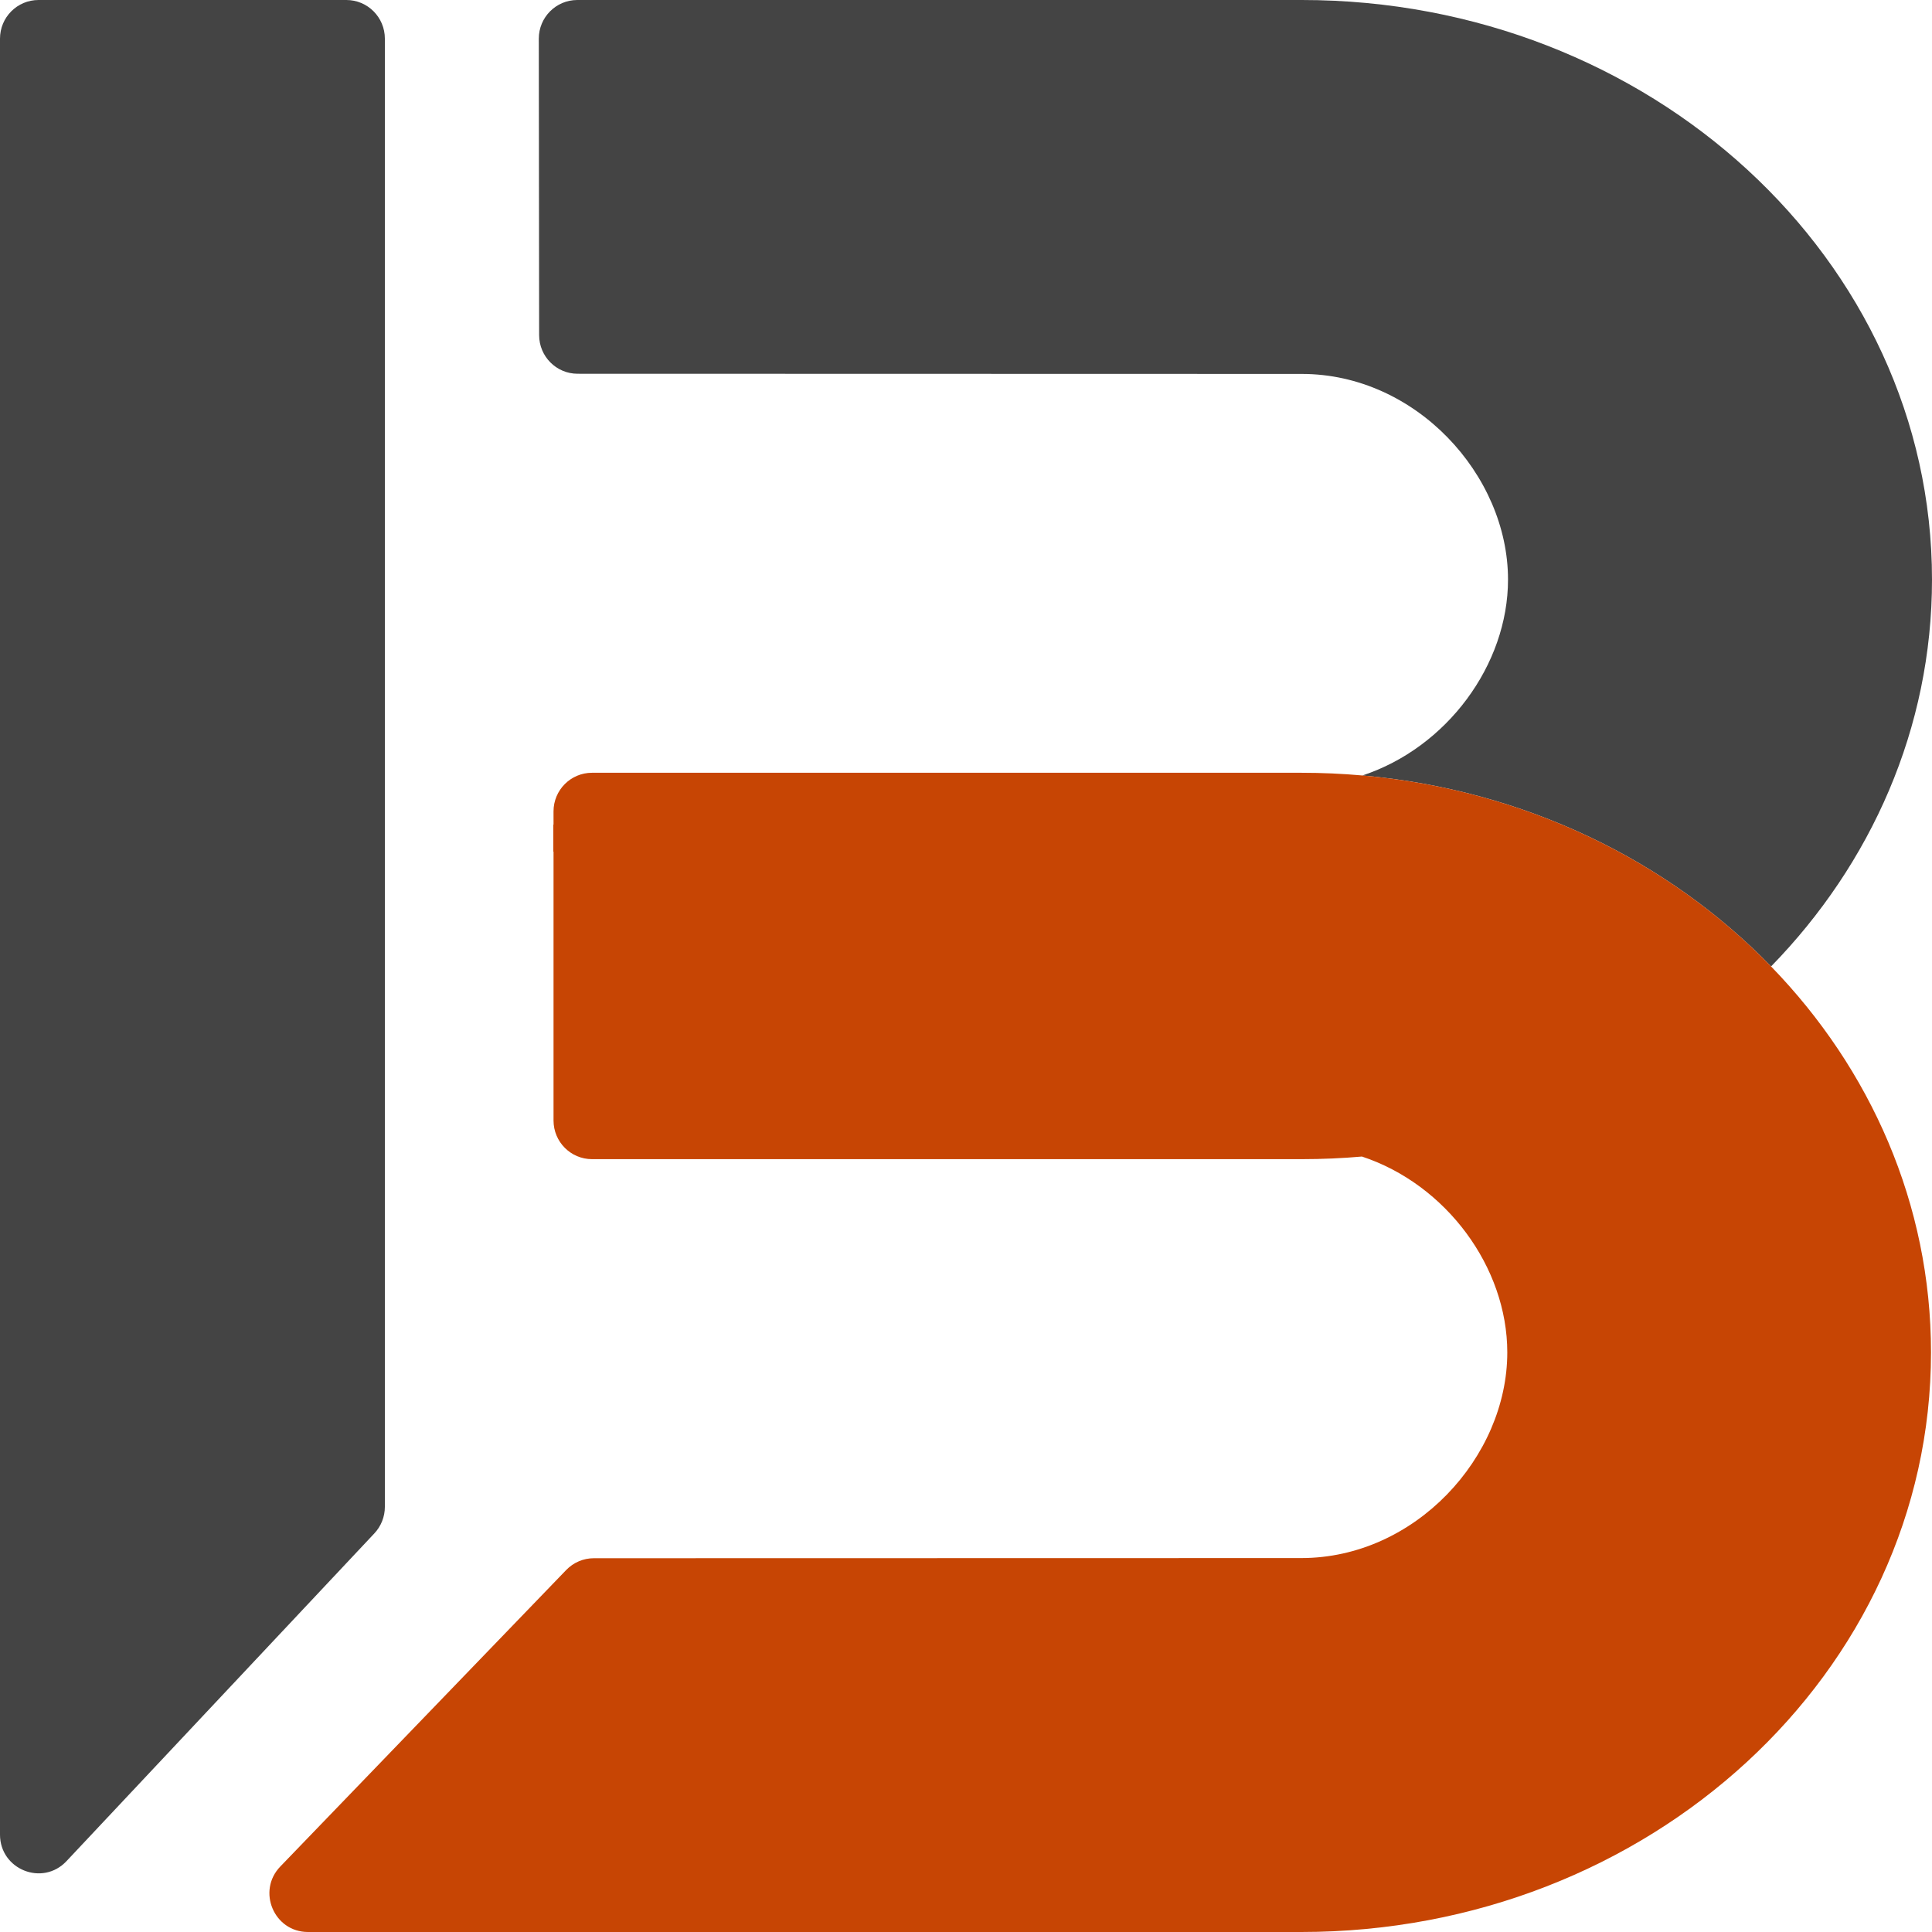
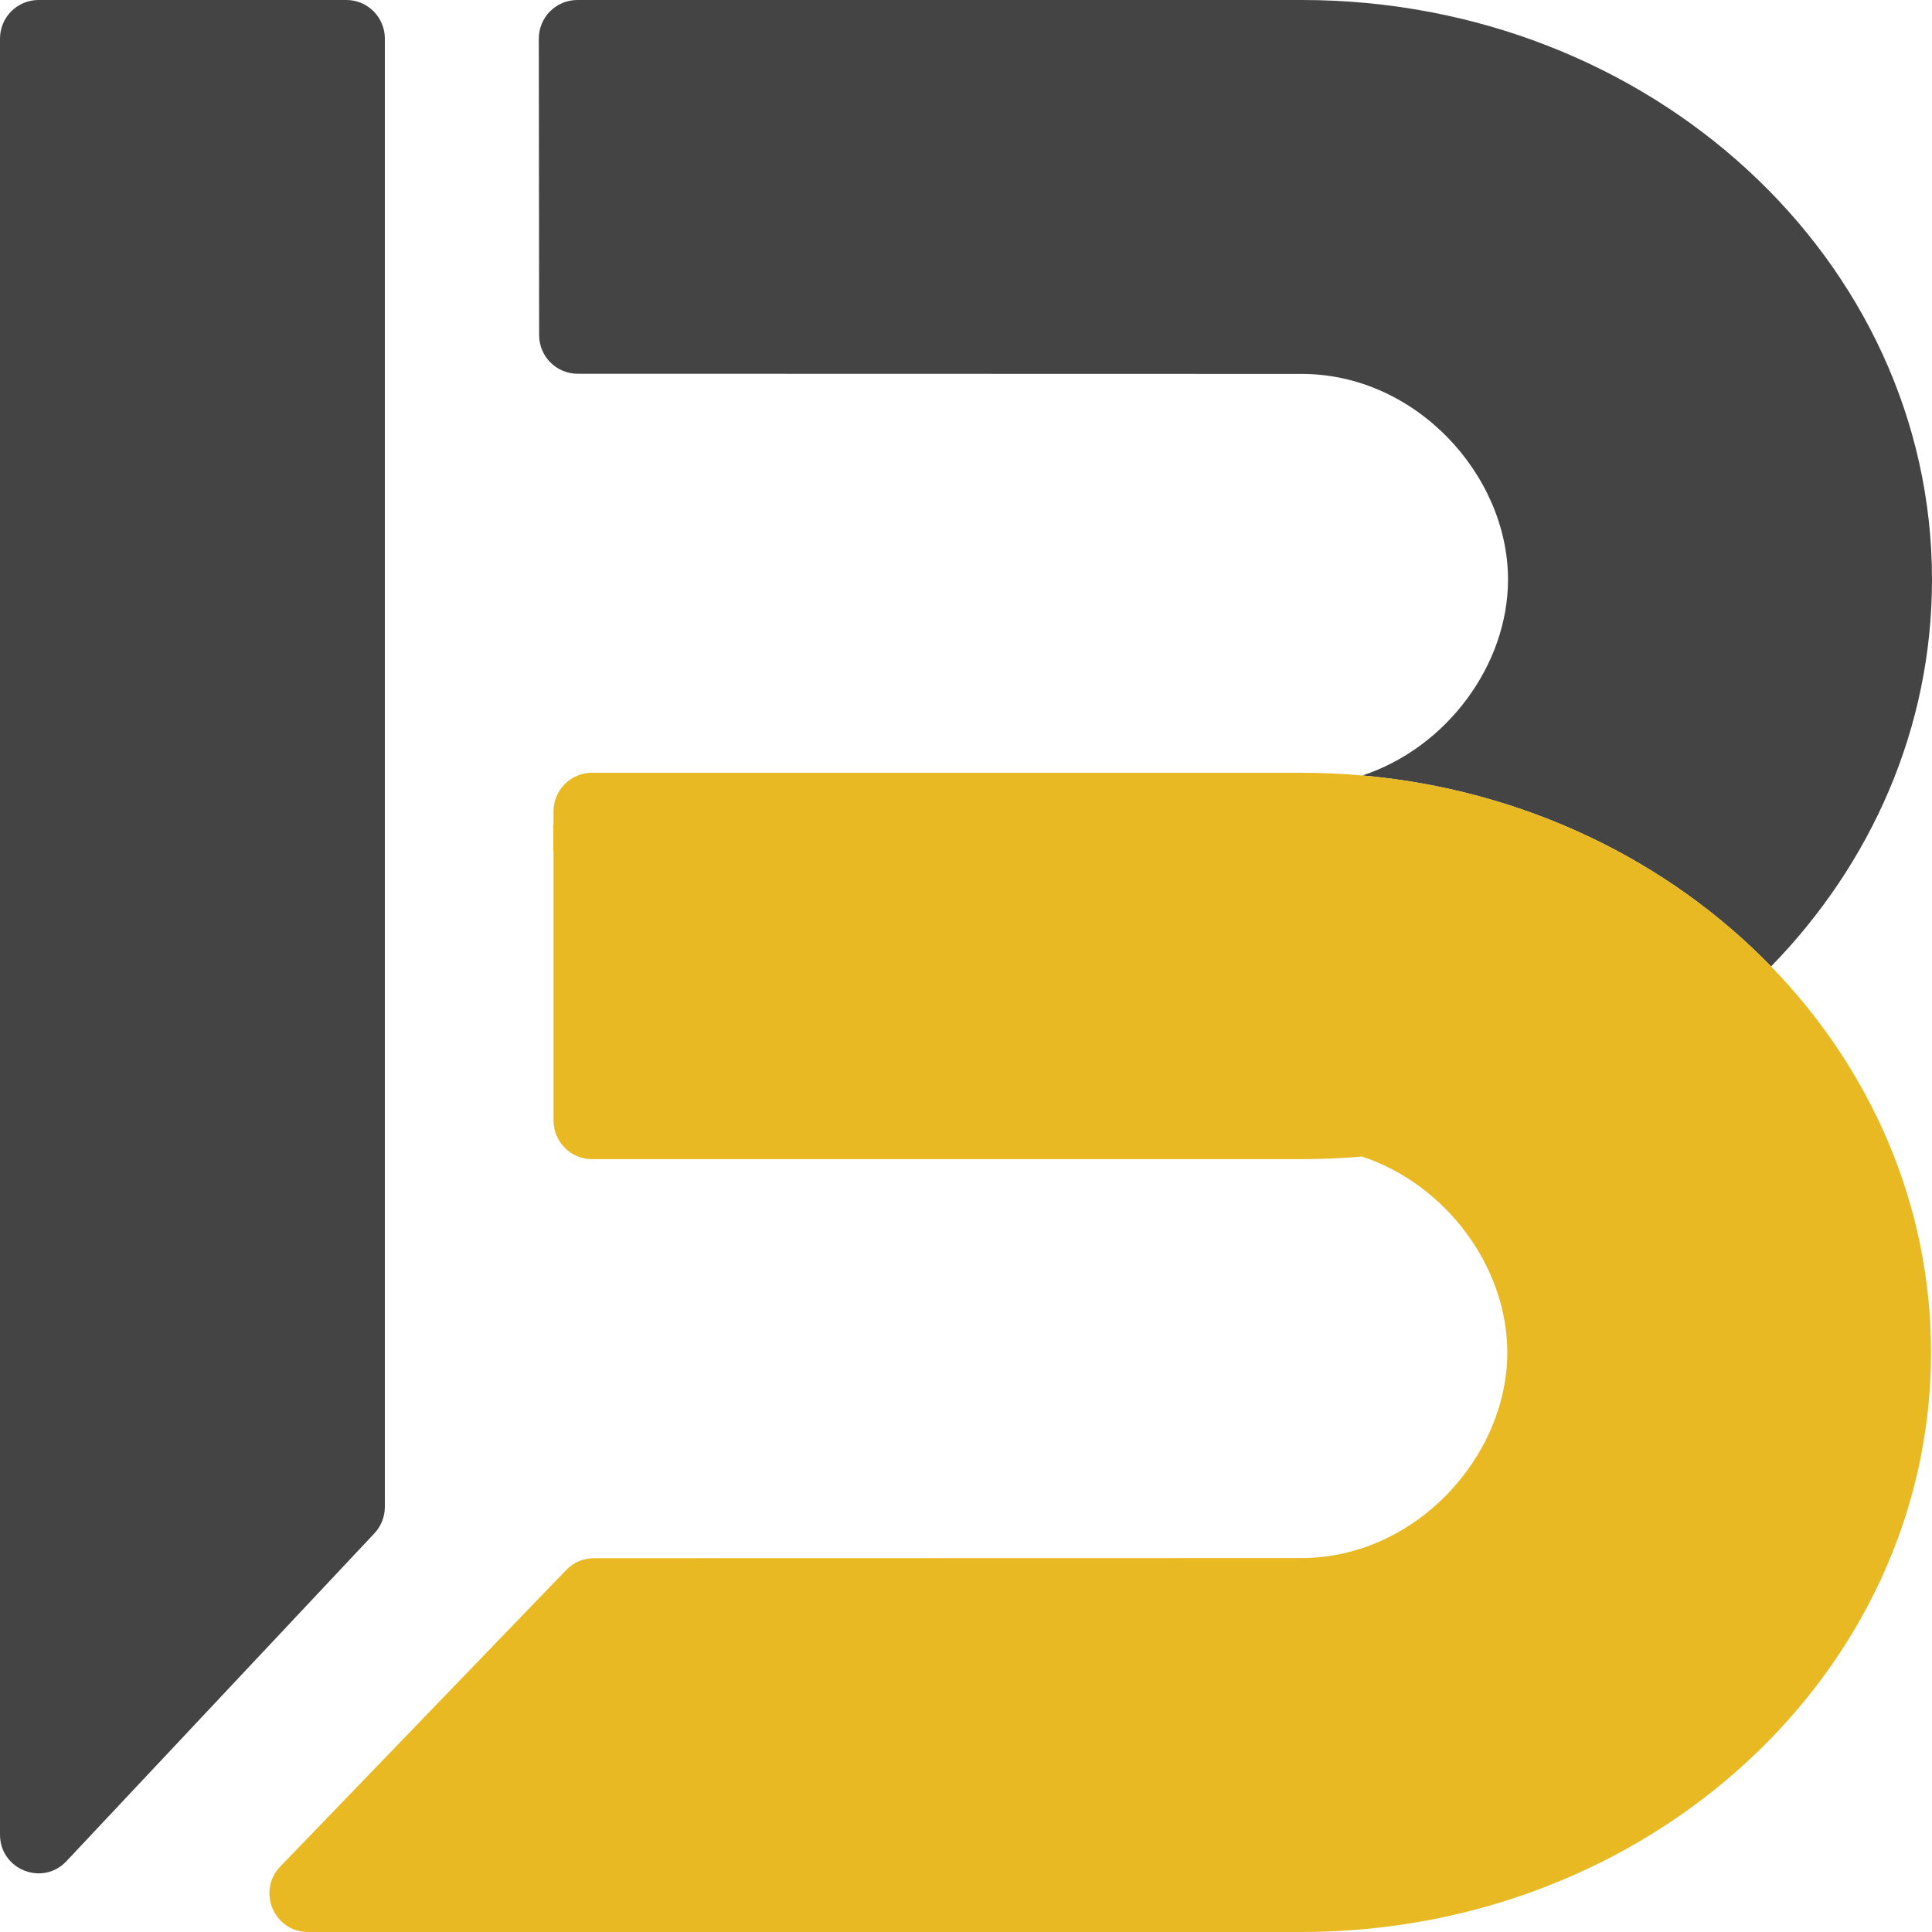
<svg xmlns="http://www.w3.org/2000/svg" width="128" height="128" viewBox="0 0 128 128" fill="none">
  <path d="M0 2.56C0 1.146 1.142 0 2.55 0H22.948C24.356 0 25.498 1.146 25.498 2.56V99.833C25.498 100.486 25.249 101.115 24.803 101.59L4.405 123.306C2.821 124.991 0 123.866 0 121.549V2.56Z" fill="#444444" />
-   <path d="M36.673 73.487V54.583L36.672 73.415C36.672 73.439 36.672 73.463 36.673 73.487Z" fill-rule="evenodd" clip-rule="evenodd" fill="#C74504" />
+   <path d="M36.673 73.487V54.583L36.672 73.415C36.672 73.439 36.672 73.463 36.673 73.487Z" fill-rule="evenodd" clip-rule="evenodd" fill="#E8B923" />
  <path d="M128 38.398C128 48.248 123.968 57.231 117.338 64.029C110.542 57.024 100.996 52.328 90.262 51.377C95.848 49.539 99.91 44.052 99.91 38.398C99.91 31.46 93.793 24.774 86.249 24.774L38.268 24.762C36.861 24.762 35.721 23.617 35.719 22.205L35.697 2.563C35.696 1.148 36.838 0 38.247 0H86.249C109.307 0 128 17.192 128 38.398Z" fill-rule="evenodd" clip-rule="evenodd" fill="#444444" />
-   <path d="M90.262 51.377C88.93 51.258 87.579 51.198 86.214 51.198H39.222C37.813 51.198 36.672 52.344 36.672 53.758L36.673 54.583V73.487V74.237C36.673 75.651 37.815 76.797 39.223 76.797H86.249C87.593 76.797 88.922 76.739 90.233 76.624C95.809 78.466 99.862 83.951 99.862 89.602C99.861 96.539 93.751 103.226 86.214 103.226L39.346 103.236C38.655 103.236 37.995 103.517 37.514 104.015L18.572 123.66C17.005 125.284 18.152 128 20.404 128H86.214C109.255 128 127.934 110.808 127.934 89.602C127.934 79.781 123.928 70.82 117.338 64.029C110.542 57.024 100.996 52.328 90.262 51.377Z" fill="#C74504" />
+   <path d="M90.262 51.377C88.93 51.258 87.579 51.198 86.214 51.198H39.222C37.813 51.198 36.672 52.344 36.672 53.758L36.673 54.583V73.487V74.237C36.673 75.651 37.815 76.797 39.223 76.797H86.249C87.593 76.797 88.922 76.739 90.233 76.624C95.809 78.466 99.862 83.951 99.862 89.602C99.861 96.539 93.751 103.226 86.214 103.226L39.346 103.236C38.655 103.236 37.995 103.517 37.514 104.015L18.572 123.66C17.005 125.284 18.152 128 20.404 128H86.214C109.255 128 127.934 110.808 127.934 89.602C127.934 79.781 123.928 70.82 117.338 64.029C110.542 57.024 100.996 52.328 90.262 51.377Z" fill="#E8B923" />
</svg>
